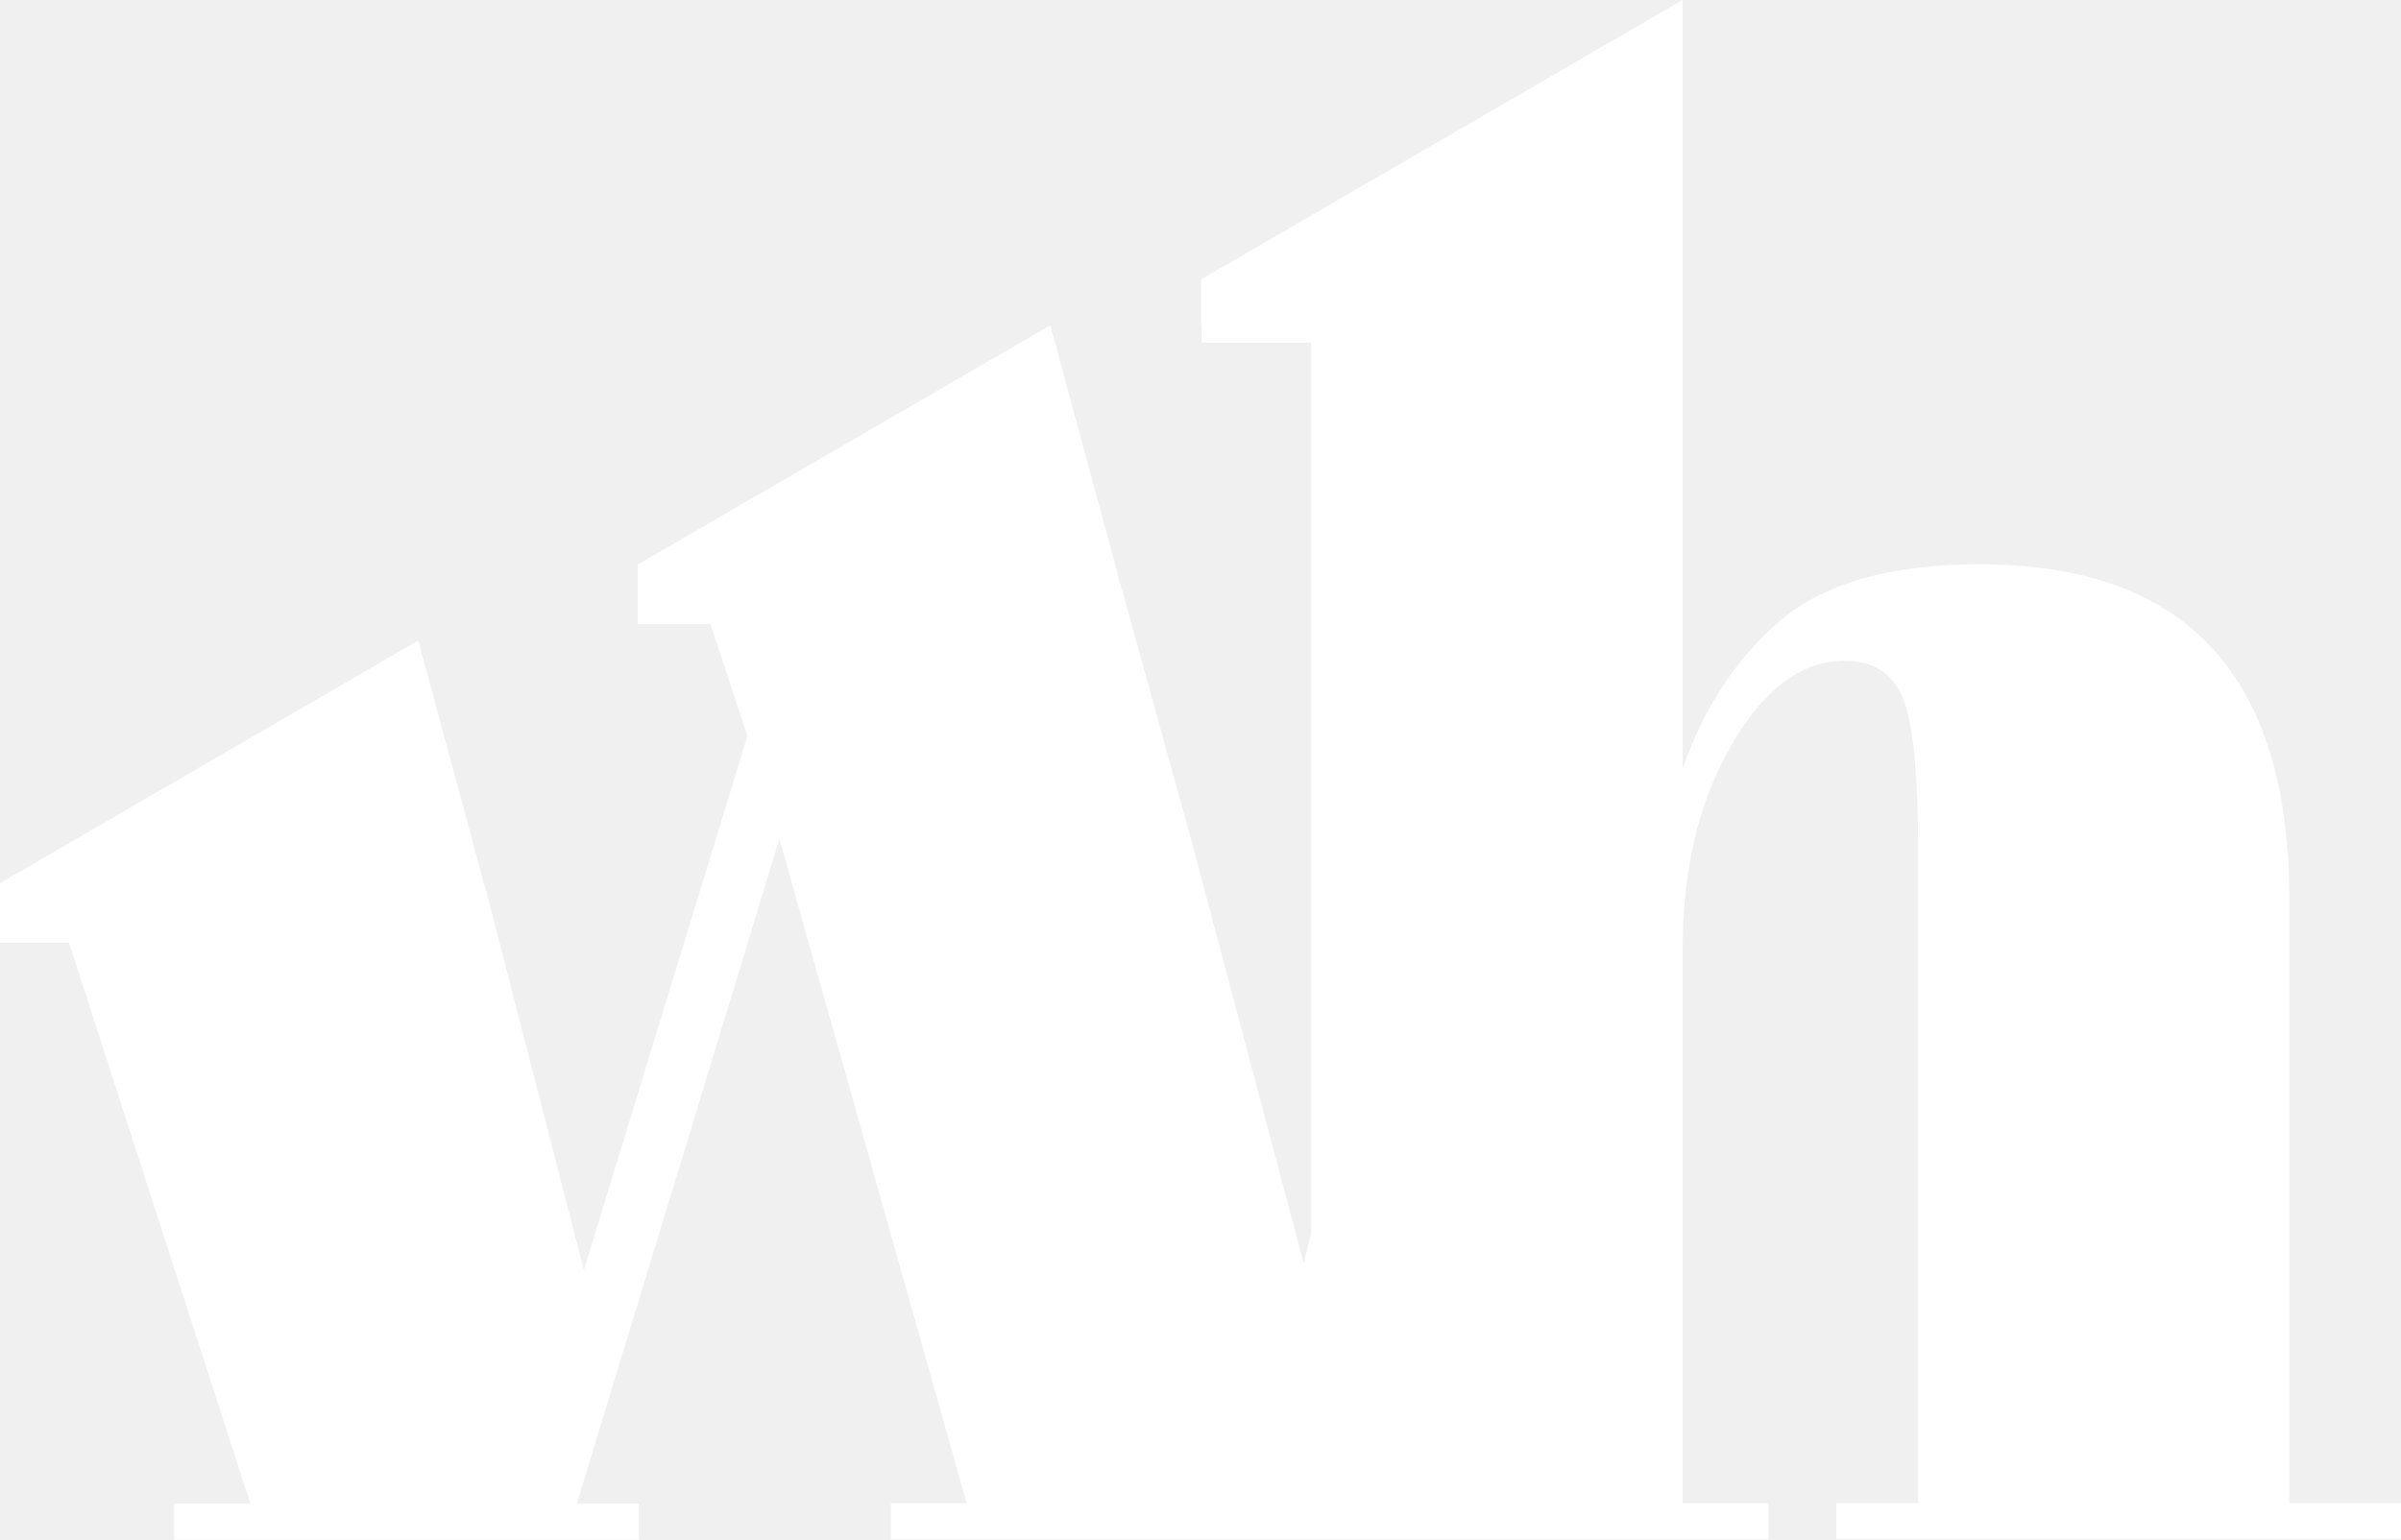
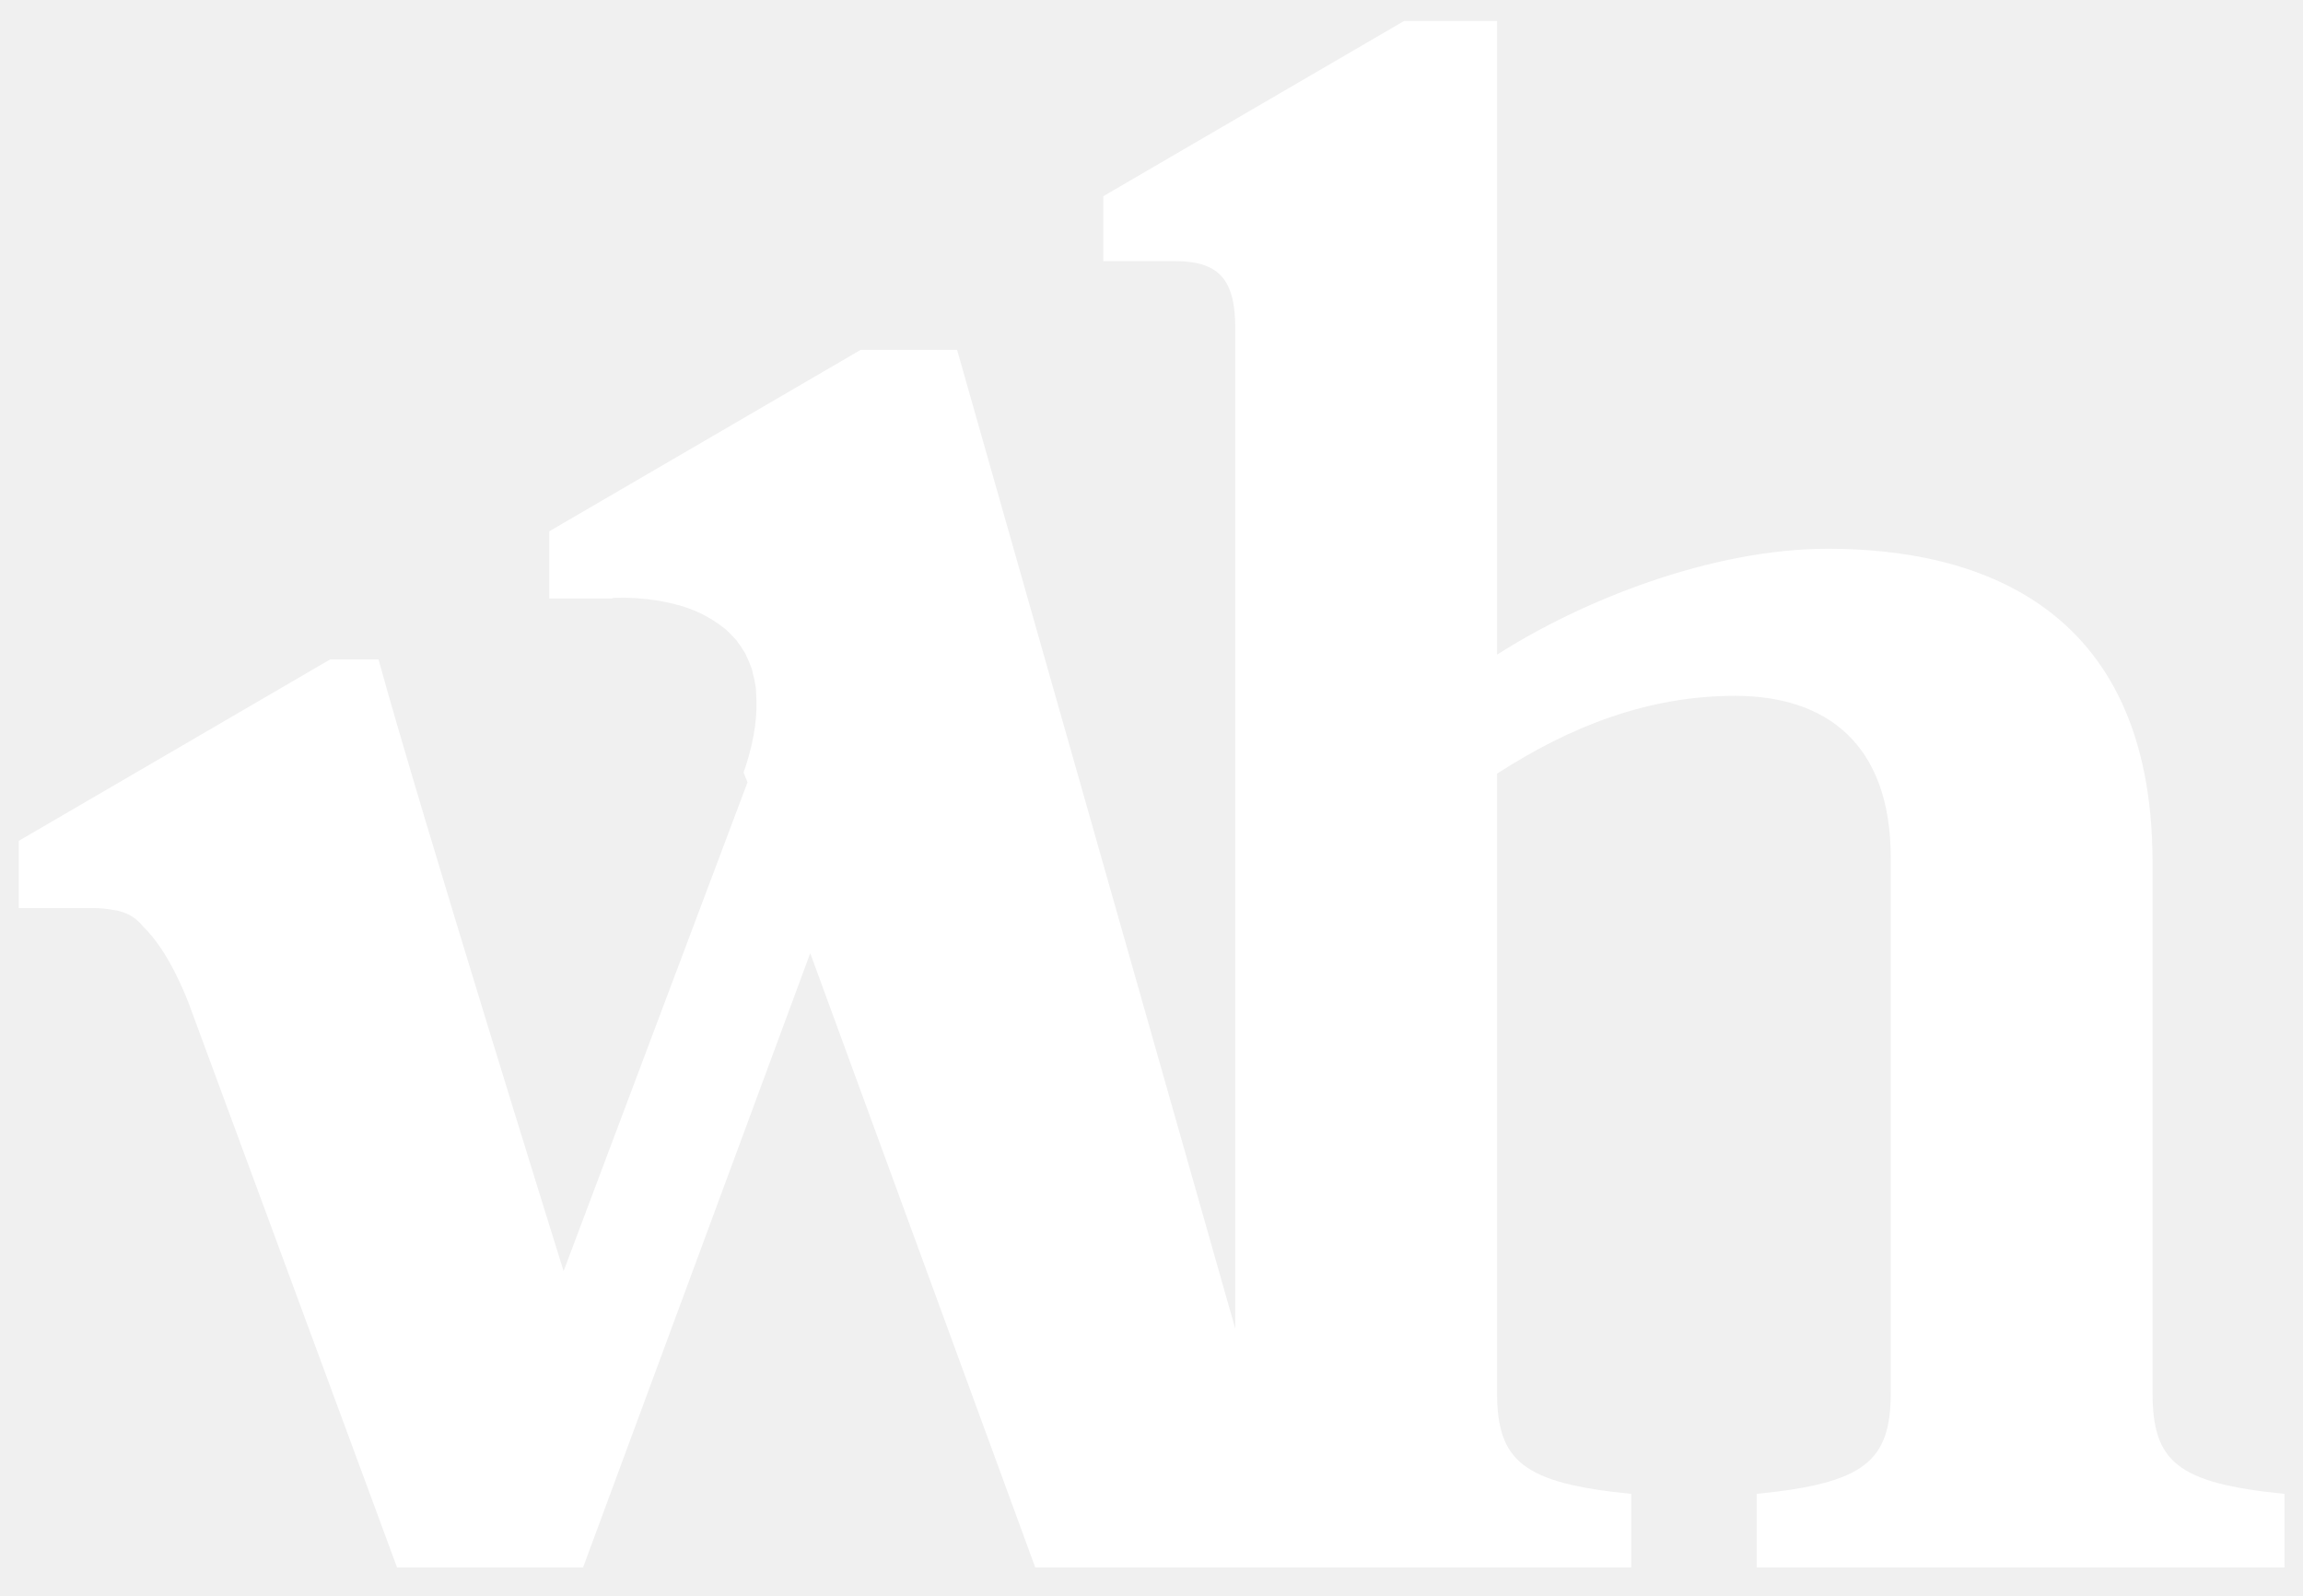
- <svg xmlns="http://www.w3.org/2000/svg" width="106" height="68" viewBox="0 0 106 68" fill="none">
-   <path d="M101.069 66.378V39.713C101.069 29.848 96.52 24.921 87.414 24.921C83.481 24.921 80.546 25.752 78.6 27.405C76.664 29.057 75.222 31.247 74.284 33.954V13.535V1.866V1.693V0L53.025 12.339V14.387H53.045V15.137H57.886V54.495L57.553 55.783L52.612 37.168L49.455 25.752H49.405V25.57L46.369 14.367L28.156 24.931V27.557H28.277H31.363L32.997 32.505L25.776 56.087L21.581 39.794L21.38 39.044H21.369L21.248 38.588V38.578L18.465 28.287L0 39.003V41.629H3.046L11.053 66.408H7.685V68H28.207V66.408H25.464L34.409 37.047L42.678 66.388H39.33V67.98H43.132H44.796H53.056H56.857H78.076V66.388H74.284V41.934C74.284 38.395 75 35.384 76.442 32.9C77.884 30.416 79.538 29.179 81.424 29.179C82.654 29.179 83.511 29.696 83.975 30.73C84.439 31.764 84.681 34.056 84.681 37.594V66.378H81.071V67.97H106.01V66.378H101.069Z" fill="white" />
+ <svg xmlns="http://www.w3.org/2000/svg" id="Layer_1" data-name="Layer 1" viewBox="0 0 1080 748.254">
+   <defs>
+     <style>.cls-1{fill:#fff;}</style>
+   </defs>
+   <path class="cls-1" d="M1009.441,653.084V404.509c0-122.76-85.225-147.101-152.17-147.101-54.791,0-115.659,24.341-155.225,49.705V9.857H658.418L517.394,92.044v30.434h33.489c20.278,0,28.403,8.108,28.403,31.441V623.29L448.827,164.108H403.642L257.59,249.226v31.52h29.514l.045-.231s.566-.033,1.416-.07c.256-.012.371-.008.702-.021.958-.033,2.221-.037,3.782-.025.272.004.392-.008.681-.004v.012c1.032.017,2.126.062,3.348.12.239.012.429.012.677.025.066.004.124,0,.194.004.277.017.611.054.896.074h.004c1.474.095,3.026.248,4.681.429.339.033.669.074,1.011.116,1.56.186,3.142.421,4.81.706.446.074.892.165,1.342.252,1.684.31,3.361.66,5.098,1.09.334.083.673.19,1.007.281a59.409,59.409,0,0,1,22.305,10.75c.475.384.966.739,1.428,1.143a43.08,43.08,0,0,1,3.703,3.761c.297.339.644.603.933.95.058.066.112.136.169.206.186.227.322.516.504.747a39.113,39.113,0,0,1,2.935,4.351c.165.277.376.504.532.788.087.161.177.314.264.475.202.376.326.834.52,1.222A42.158,42.158,0,0,1,352.253,313c.045.14.12.256.169.4.091.273.186.541.272.817.173.561.235,1.226.388,1.808a48.351,48.351,0,0,1,1.3,6.201c.041.26.087.52.116.788.087.735.037,1.589.087,2.357.706,9.355-.495,20.439-4.888,34.075-.025.079-.033.14-.058.219l-.264.723-.694,1.895c.623,1.581,1.238,3.047,1.87,4.69l-86.249,229.287s-66.937-214.582-86.806-286.96H154.877L8.825,394.415V425.939H43.508a50.617,50.617,0,0,1,10.11.991,11.834,11.834,0,0,1,2.56.532,20.046,20.046,0,0,1,10.895,7.113c6.176,5.945,13.727,16.666,21.273,35.652l97.85,265.026h87.24L379.962,447.13l105.52,288.124H764.945V700.758c-50.729-5.07-62.899-15.209-62.899-47.674V362.912c34.496-22.31,71.007-36.511,111.597-36.511,42.604,0,73.038,22.31,73.038,76.077v250.606c0,32.465-12.17,42.604-62.899,47.674V735.254h247.551V700.758C1020.604,695.688,1009.441,685.549,1009.441,653.084Z" />
</svg>
